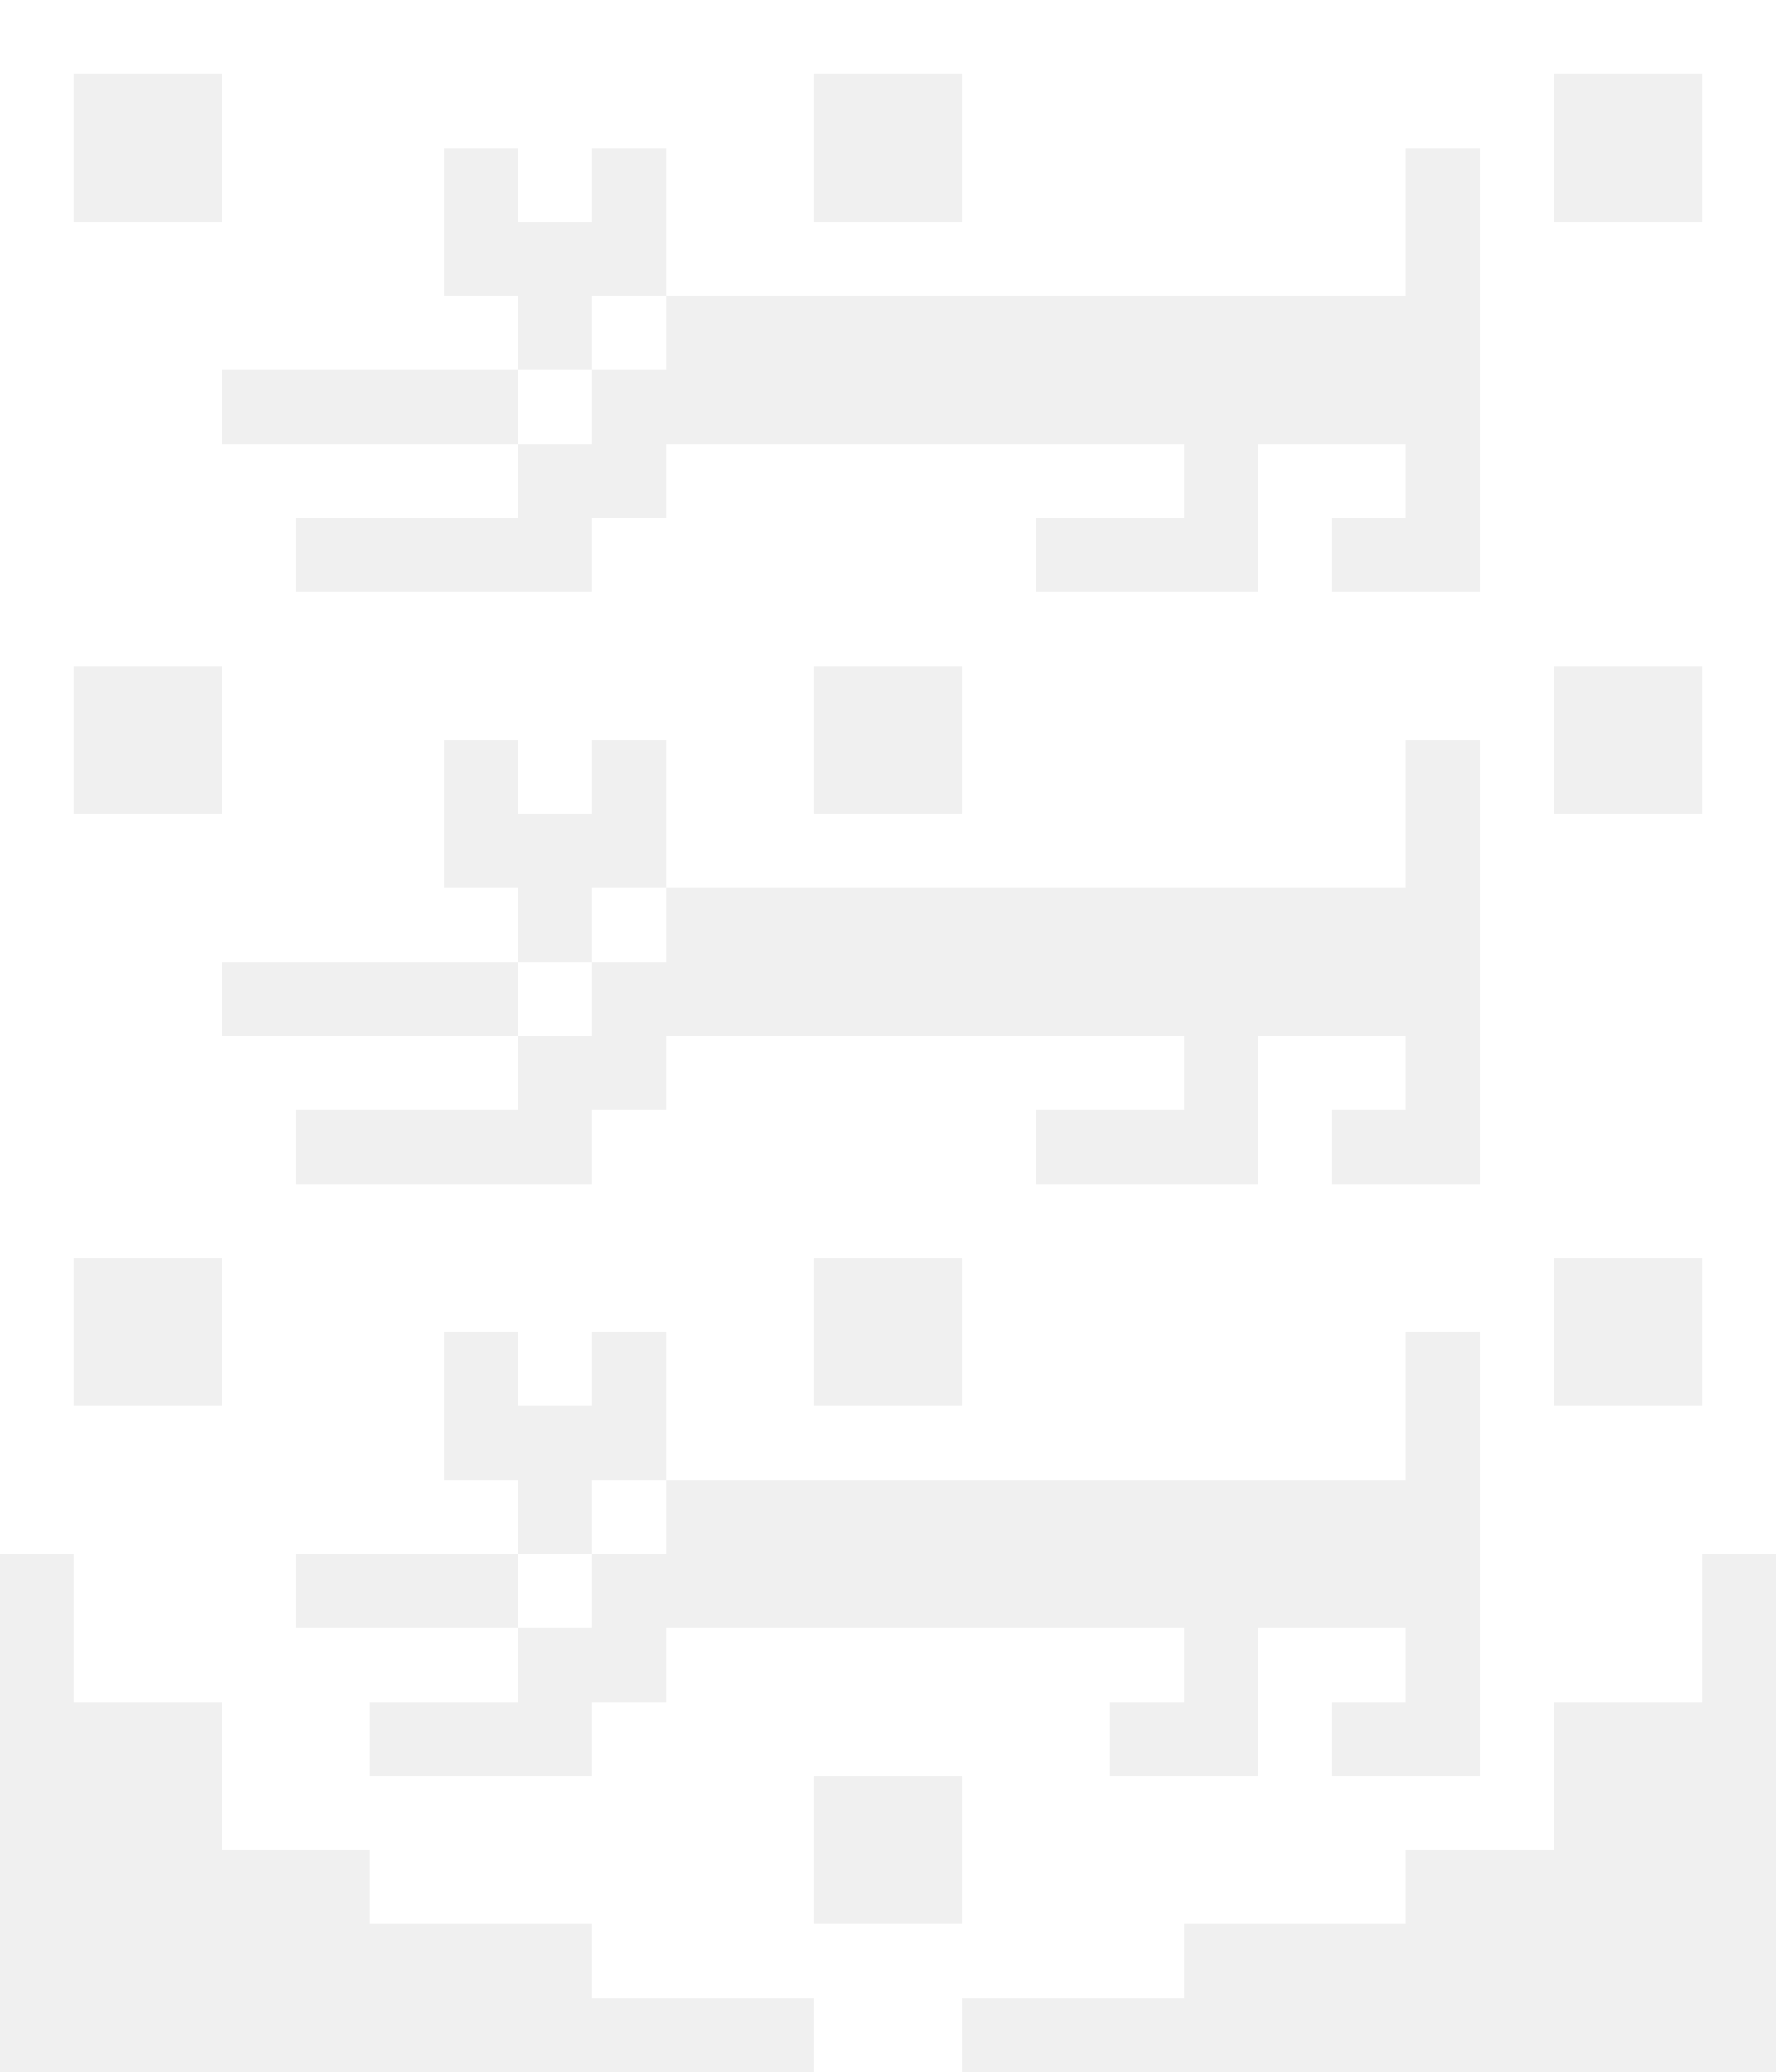
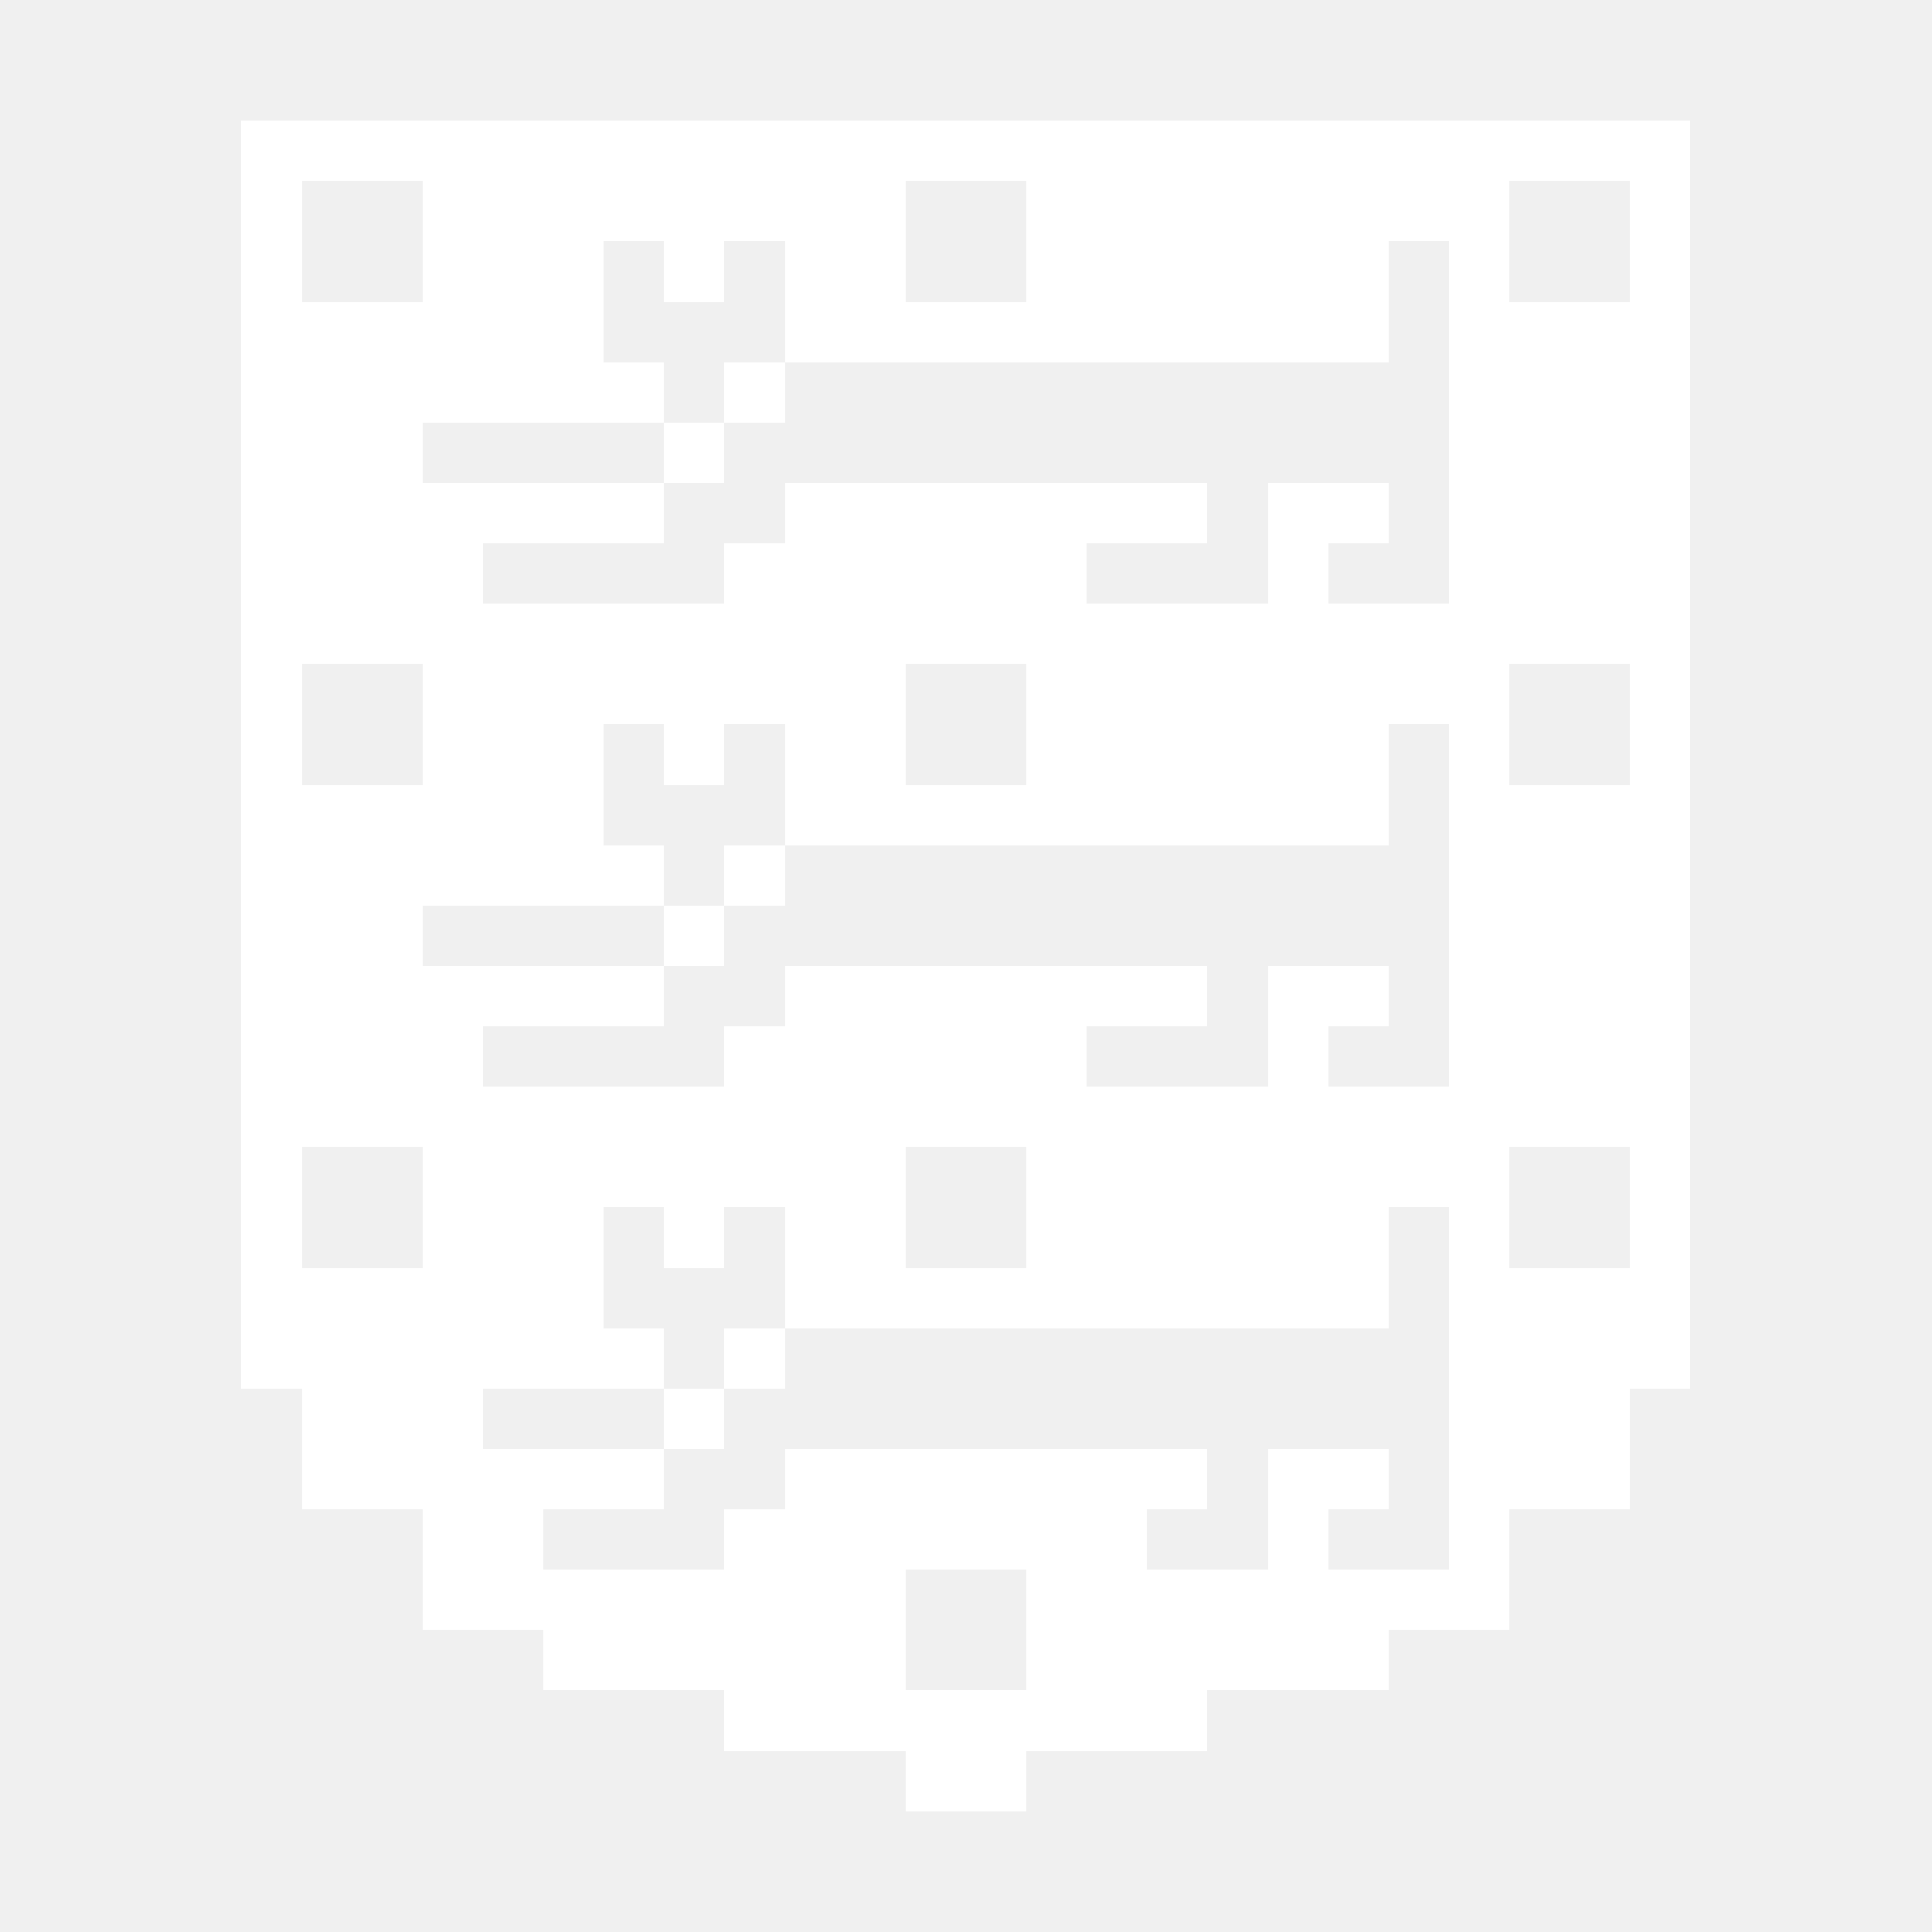
- <svg xmlns="http://www.w3.org/2000/svg" viewBox="0 0 24 28" shape-rendering="crispEdges" fill="#ffffff">
-   <rect x="0" y="0" width="1" height="1" />
-   <rect x="1" y="0" width="1" height="1" />
-   <rect x="2" y="0" width="1" height="1" />
-   <rect x="3" y="0" width="1" height="1" />
-   <rect x="4" y="0" width="1" height="1" />
-   <rect x="5" y="0" width="1" height="1" />
-   <rect x="6" y="0" width="1" height="1" />
-   <rect x="7" y="0" width="1" height="1" />
-   <rect x="8" y="0" width="1" height="1" />
-   <rect x="9" y="0" width="1" height="1" />
-   <rect x="10" y="0" width="1" height="1" />
-   <rect x="11" y="0" width="1" height="1" />
-   <rect x="12" y="0" width="1" height="1" />
-   <rect x="13" y="0" width="1" height="1" />
-   <rect x="14" y="0" width="1" height="1" />
-   <rect x="15" y="0" width="1" height="1" />
-   <rect x="16" y="0" width="1" height="1" />
-   <rect x="17" y="0" width="1" height="1" />
-   <rect x="18" y="0" width="1" height="1" />
-   <rect x="19" y="0" width="1" height="1" />
-   <rect x="20" y="0" width="1" height="1" />
-   <rect x="21" y="0" width="1" height="1" />
-   <rect x="22" y="0" width="1" height="1" />
-   <rect x="23" y="0" width="1" height="1" />
-   <rect x="0" y="1" width="1" height="1" />
-   <rect x="3" y="1" width="1" height="1" />
-   <rect x="4" y="1" width="1" height="1" />
-   <rect x="5" y="1" width="1" height="1" />
-   <rect x="6" y="1" width="1" height="1" />
-   <rect x="7" y="1" width="1" height="1" />
-   <rect x="8" y="1" width="1" height="1" />
-   <rect x="9" y="1" width="1" height="1" />
-   <rect x="10" y="1" width="1" height="1" />
-   <rect x="13" y="1" width="1" height="1" />
-   <rect x="14" y="1" width="1" height="1" />
-   <rect x="15" y="1" width="1" height="1" />
-   <rect x="16" y="1" width="1" height="1" />
-   <rect x="17" y="1" width="1" height="1" />
-   <rect x="18" y="1" width="1" height="1" />
-   <rect x="19" y="1" width="1" height="1" />
-   <rect x="20" y="1" width="1" height="1" />
-   <rect x="23" y="1" width="1" height="1" />
-   <rect x="0" y="2" width="1" height="1" />
-   <rect x="3" y="2" width="1" height="1" />
-   <rect x="4" y="2" width="1" height="1" />
-   <rect x="5" y="2" width="1" height="1" />
-   <rect x="7" y="2" width="1" height="1" />
-   <rect x="9" y="2" width="1" height="1" />
-   <rect x="10" y="2" width="1" height="1" />
-   <rect x="13" y="2" width="1" height="1" />
-   <rect x="14" y="2" width="1" height="1" />
-   <rect x="15" y="2" width="1" height="1" />
-   <rect x="16" y="2" width="1" height="1" />
-   <rect x="17" y="2" width="1" height="1" />
-   <rect x="18" y="2" width="1" height="1" />
-   <rect x="20" y="2" width="1" height="1" />
-   <rect x="23" y="2" width="1" height="1" />
-   <rect x="0" y="3" width="1" height="1" />
-   <rect x="1" y="3" width="1" height="1" />
-   <rect x="2" y="3" width="1" height="1" />
-   <rect x="3" y="3" width="1" height="1" />
+ <svg xmlns="http://www.w3.org/2000/svg" viewBox="0 0 32 32" shape-rendering="crispEdges" fill="#ffffff">
+   <rect x="4" y="2" width="24" height="1" />
  <rect x="4" y="3" width="1" height="1" />
-   <rect x="5" y="3" width="1" height="1" />
-   <rect x="9" y="3" width="1" height="1" />
-   <rect x="10" y="3" width="1" height="1" />
-   <rect x="11" y="3" width="1" height="1" />
-   <rect x="12" y="3" width="1" height="1" />
-   <rect x="13" y="3" width="1" height="1" />
-   <rect x="14" y="3" width="1" height="1" />
-   <rect x="15" y="3" width="1" height="1" />
-   <rect x="16" y="3" width="1" height="1" />
-   <rect x="17" y="3" width="1" height="1" />
-   <rect x="18" y="3" width="1" height="1" />
-   <rect x="20" y="3" width="1" height="1" />
-   <rect x="21" y="3" width="1" height="1" />
-   <rect x="22" y="3" width="1" height="1" />
-   <rect x="23" y="3" width="1" height="1" />
-   <rect x="0" y="4" width="1" height="1" />
-   <rect x="1" y="4" width="1" height="1" />
-   <rect x="2" y="4" width="1" height="1" />
-   <rect x="3" y="4" width="1" height="1" />
+   <rect x="7" y="3" width="8" height="1" />
+   <rect x="17" y="3" width="8" height="1" />
+   <rect x="27" y="3" width="1" height="1" />
  <rect x="4" y="4" width="1" height="1" />
-   <rect x="5" y="4" width="1" height="1" />
-   <rect x="6" y="4" width="1" height="1" />
-   <rect x="8" y="4" width="1" height="1" />
-   <rect x="20" y="4" width="1" height="1" />
-   <rect x="21" y="4" width="1" height="1" />
-   <rect x="22" y="4" width="1" height="1" />
-   <rect x="23" y="4" width="1" height="1" />
-   <rect x="0" y="5" width="1" height="1" />
-   <rect x="1" y="5" width="1" height="1" />
-   <rect x="2" y="5" width="1" height="1" />
-   <rect x="7" y="5" width="1" height="1" />
-   <rect x="20" y="5" width="1" height="1" />
-   <rect x="21" y="5" width="1" height="1" />
-   <rect x="22" y="5" width="1" height="1" />
-   <rect x="23" y="5" width="1" height="1" />
-   <rect x="0" y="6" width="1" height="1" />
-   <rect x="1" y="6" width="1" height="1" />
-   <rect x="2" y="6" width="1" height="1" />
-   <rect x="3" y="6" width="1" height="1" />
-   <rect x="4" y="6" width="1" height="1" />
-   <rect x="5" y="6" width="1" height="1" />
-   <rect x="6" y="6" width="1" height="1" />
-   <rect x="9" y="6" width="1" height="1" />
-   <rect x="10" y="6" width="1" height="1" />
-   <rect x="11" y="6" width="1" height="1" />
+   <rect x="7" y="4" width="3" height="1" />
+   <rect x="11" y="4" width="1" height="1" />
+   <rect x="13" y="4" width="2" height="1" />
+   <rect x="17" y="4" width="6" height="1" />
+   <rect x="24" y="4" width="1" height="1" />
+   <rect x="27" y="4" width="1" height="1" />
+   <rect x="4" y="5" width="6" height="1" />
+   <rect x="13" y="5" width="10" height="1" />
+   <rect x="24" y="5" width="4" height="1" />
+   <rect x="4" y="6" width="7" height="1" />
  <rect x="12" y="6" width="1" height="1" />
-   <rect x="13" y="6" width="1" height="1" />
-   <rect x="14" y="6" width="1" height="1" />
-   <rect x="15" y="6" width="1" height="1" />
-   <rect x="17" y="6" width="1" height="1" />
-   <rect x="18" y="6" width="1" height="1" />
-   <rect x="20" y="6" width="1" height="1" />
-   <rect x="21" y="6" width="1" height="1" />
-   <rect x="22" y="6" width="1" height="1" />
-   <rect x="23" y="6" width="1" height="1" />
-   <rect x="0" y="7" width="1" height="1" />
-   <rect x="1" y="7" width="1" height="1" />
-   <rect x="2" y="7" width="1" height="1" />
-   <rect x="3" y="7" width="1" height="1" />
-   <rect x="8" y="7" width="1" height="1" />
-   <rect x="9" y="7" width="1" height="1" />
-   <rect x="10" y="7" width="1" height="1" />
+   <rect x="24" y="6" width="4" height="1" />
+   <rect x="4" y="7" width="3" height="1" />
  <rect x="11" y="7" width="1" height="1" />
-   <rect x="12" y="7" width="1" height="1" />
-   <rect x="13" y="7" width="1" height="1" />
-   <rect x="17" y="7" width="1" height="1" />
-   <rect x="20" y="7" width="1" height="1" />
-   <rect x="21" y="7" width="1" height="1" />
-   <rect x="22" y="7" width="1" height="1" />
-   <rect x="23" y="7" width="1" height="1" />
-   <rect x="0" y="8" width="1" height="1" />
-   <rect x="1" y="8" width="1" height="1" />
-   <rect x="2" y="8" width="1" height="1" />
-   <rect x="3" y="8" width="1" height="1" />
-   <rect x="4" y="8" width="1" height="1" />
-   <rect x="5" y="8" width="1" height="1" />
-   <rect x="6" y="8" width="1" height="1" />
-   <rect x="7" y="8" width="1" height="1" />
-   <rect x="8" y="8" width="1" height="1" />
-   <rect x="9" y="8" width="1" height="1" />
-   <rect x="10" y="8" width="1" height="1" />
-   <rect x="11" y="8" width="1" height="1" />
-   <rect x="12" y="8" width="1" height="1" />
-   <rect x="13" y="8" width="1" height="1" />
-   <rect x="14" y="8" width="1" height="1" />
-   <rect x="15" y="8" width="1" height="1" />
-   <rect x="16" y="8" width="1" height="1" />
-   <rect x="17" y="8" width="1" height="1" />
-   <rect x="18" y="8" width="1" height="1" />
-   <rect x="19" y="8" width="1" height="1" />
-   <rect x="20" y="8" width="1" height="1" />
-   <rect x="21" y="8" width="1" height="1" />
-   <rect x="22" y="8" width="1" height="1" />
-   <rect x="23" y="8" width="1" height="1" />
-   <rect x="0" y="9" width="1" height="1" />
-   <rect x="3" y="9" width="1" height="1" />
-   <rect x="4" y="9" width="1" height="1" />
-   <rect x="5" y="9" width="1" height="1" />
-   <rect x="6" y="9" width="1" height="1" />
-   <rect x="7" y="9" width="1" height="1" />
-   <rect x="8" y="9" width="1" height="1" />
-   <rect x="9" y="9" width="1" height="1" />
-   <rect x="10" y="9" width="1" height="1" />
-   <rect x="13" y="9" width="1" height="1" />
-   <rect x="14" y="9" width="1" height="1" />
-   <rect x="15" y="9" width="1" height="1" />
-   <rect x="16" y="9" width="1" height="1" />
-   <rect x="17" y="9" width="1" height="1" />
-   <rect x="18" y="9" width="1" height="1" />
-   <rect x="19" y="9" width="1" height="1" />
-   <rect x="20" y="9" width="1" height="1" />
-   <rect x="23" y="9" width="1" height="1" />
-   <rect x="0" y="10" width="1" height="1" />
-   <rect x="3" y="10" width="1" height="1" />
-   <rect x="4" y="10" width="1" height="1" />
-   <rect x="5" y="10" width="1" height="1" />
-   <rect x="7" y="10" width="1" height="1" />
-   <rect x="9" y="10" width="1" height="1" />
-   <rect x="10" y="10" width="1" height="1" />
-   <rect x="13" y="10" width="1" height="1" />
-   <rect x="14" y="10" width="1" height="1" />
-   <rect x="15" y="10" width="1" height="1" />
-   <rect x="16" y="10" width="1" height="1" />
-   <rect x="17" y="10" width="1" height="1" />
-   <rect x="18" y="10" width="1" height="1" />
-   <rect x="20" y="10" width="1" height="1" />
-   <rect x="23" y="10" width="1" height="1" />
-   <rect x="0" y="11" width="1" height="1" />
-   <rect x="1" y="11" width="1" height="1" />
-   <rect x="2" y="11" width="1" height="1" />
-   <rect x="3" y="11" width="1" height="1" />
+   <rect x="24" y="7" width="4" height="1" />
+   <rect x="4" y="8" width="7" height="1" />
+   <rect x="13" y="8" width="7" height="1" />
+   <rect x="21" y="8" width="2" height="1" />
+   <rect x="24" y="8" width="4" height="1" />
+   <rect x="4" y="9" width="4" height="1" />
+   <rect x="12" y="9" width="6" height="1" />
+   <rect x="21" y="9" width="1" height="1" />
+   <rect x="24" y="9" width="4" height="1" />
+   <rect x="4" y="10" width="24" height="1" />
  <rect x="4" y="11" width="1" height="1" />
-   <rect x="5" y="11" width="1" height="1" />
-   <rect x="9" y="11" width="1" height="1" />
-   <rect x="10" y="11" width="1" height="1" />
-   <rect x="11" y="11" width="1" height="1" />
-   <rect x="12" y="11" width="1" height="1" />
-   <rect x="13" y="11" width="1" height="1" />
-   <rect x="14" y="11" width="1" height="1" />
-   <rect x="15" y="11" width="1" height="1" />
-   <rect x="16" y="11" width="1" height="1" />
-   <rect x="17" y="11" width="1" height="1" />
-   <rect x="18" y="11" width="1" height="1" />
-   <rect x="20" y="11" width="1" height="1" />
-   <rect x="21" y="11" width="1" height="1" />
-   <rect x="22" y="11" width="1" height="1" />
-   <rect x="23" y="11" width="1" height="1" />
-   <rect x="0" y="12" width="1" height="1" />
-   <rect x="1" y="12" width="1" height="1" />
-   <rect x="2" y="12" width="1" height="1" />
-   <rect x="3" y="12" width="1" height="1" />
+   <rect x="7" y="11" width="8" height="1" />
+   <rect x="17" y="11" width="8" height="1" />
+   <rect x="27" y="11" width="1" height="1" />
  <rect x="4" y="12" width="1" height="1" />
-   <rect x="5" y="12" width="1" height="1" />
-   <rect x="6" y="12" width="1" height="1" />
-   <rect x="8" y="12" width="1" height="1" />
-   <rect x="20" y="12" width="1" height="1" />
-   <rect x="21" y="12" width="1" height="1" />
-   <rect x="22" y="12" width="1" height="1" />
-   <rect x="23" y="12" width="1" height="1" />
-   <rect x="0" y="13" width="1" height="1" />
-   <rect x="1" y="13" width="1" height="1" />
-   <rect x="2" y="13" width="1" height="1" />
-   <rect x="7" y="13" width="1" height="1" />
-   <rect x="20" y="13" width="1" height="1" />
-   <rect x="21" y="13" width="1" height="1" />
-   <rect x="22" y="13" width="1" height="1" />
-   <rect x="23" y="13" width="1" height="1" />
-   <rect x="0" y="14" width="1" height="1" />
-   <rect x="1" y="14" width="1" height="1" />
-   <rect x="2" y="14" width="1" height="1" />
-   <rect x="3" y="14" width="1" height="1" />
-   <rect x="4" y="14" width="1" height="1" />
-   <rect x="5" y="14" width="1" height="1" />
-   <rect x="6" y="14" width="1" height="1" />
-   <rect x="9" y="14" width="1" height="1" />
-   <rect x="10" y="14" width="1" height="1" />
-   <rect x="11" y="14" width="1" height="1" />
+   <rect x="7" y="12" width="3" height="1" />
+   <rect x="11" y="12" width="1" height="1" />
+   <rect x="13" y="12" width="2" height="1" />
+   <rect x="17" y="12" width="6" height="1" />
+   <rect x="24" y="12" width="1" height="1" />
+   <rect x="27" y="12" width="1" height="1" />
+   <rect x="4" y="13" width="6" height="1" />
+   <rect x="13" y="13" width="10" height="1" />
+   <rect x="24" y="13" width="4" height="1" />
+   <rect x="4" y="14" width="7" height="1" />
  <rect x="12" y="14" width="1" height="1" />
-   <rect x="13" y="14" width="1" height="1" />
-   <rect x="14" y="14" width="1" height="1" />
-   <rect x="15" y="14" width="1" height="1" />
-   <rect x="17" y="14" width="1" height="1" />
-   <rect x="18" y="14" width="1" height="1" />
-   <rect x="20" y="14" width="1" height="1" />
-   <rect x="21" y="14" width="1" height="1" />
-   <rect x="22" y="14" width="1" height="1" />
-   <rect x="23" y="14" width="1" height="1" />
-   <rect x="0" y="15" width="1" height="1" />
-   <rect x="1" y="15" width="1" height="1" />
-   <rect x="2" y="15" width="1" height="1" />
-   <rect x="3" y="15" width="1" height="1" />
-   <rect x="8" y="15" width="1" height="1" />
-   <rect x="9" y="15" width="1" height="1" />
-   <rect x="10" y="15" width="1" height="1" />
+   <rect x="24" y="14" width="4" height="1" />
+   <rect x="4" y="15" width="3" height="1" />
  <rect x="11" y="15" width="1" height="1" />
-   <rect x="12" y="15" width="1" height="1" />
-   <rect x="13" y="15" width="1" height="1" />
-   <rect x="17" y="15" width="1" height="1" />
-   <rect x="20" y="15" width="1" height="1" />
-   <rect x="21" y="15" width="1" height="1" />
-   <rect x="22" y="15" width="1" height="1" />
-   <rect x="23" y="15" width="1" height="1" />
-   <rect x="0" y="16" width="1" height="1" />
-   <rect x="1" y="16" width="1" height="1" />
-   <rect x="2" y="16" width="1" height="1" />
-   <rect x="3" y="16" width="1" height="1" />
-   <rect x="4" y="16" width="1" height="1" />
-   <rect x="5" y="16" width="1" height="1" />
-   <rect x="6" y="16" width="1" height="1" />
-   <rect x="7" y="16" width="1" height="1" />
-   <rect x="8" y="16" width="1" height="1" />
-   <rect x="9" y="16" width="1" height="1" />
-   <rect x="10" y="16" width="1" height="1" />
-   <rect x="11" y="16" width="1" height="1" />
-   <rect x="12" y="16" width="1" height="1" />
-   <rect x="13" y="16" width="1" height="1" />
-   <rect x="14" y="16" width="1" height="1" />
-   <rect x="15" y="16" width="1" height="1" />
-   <rect x="16" y="16" width="1" height="1" />
-   <rect x="17" y="16" width="1" height="1" />
-   <rect x="18" y="16" width="1" height="1" />
-   <rect x="19" y="16" width="1" height="1" />
-   <rect x="20" y="16" width="1" height="1" />
-   <rect x="21" y="16" width="1" height="1" />
-   <rect x="22" y="16" width="1" height="1" />
-   <rect x="23" y="16" width="1" height="1" />
-   <rect x="0" y="17" width="1" height="1" />
-   <rect x="3" y="17" width="1" height="1" />
-   <rect x="4" y="17" width="1" height="1" />
-   <rect x="5" y="17" width="1" height="1" />
-   <rect x="6" y="17" width="1" height="1" />
-   <rect x="7" y="17" width="1" height="1" />
-   <rect x="8" y="17" width="1" height="1" />
-   <rect x="9" y="17" width="1" height="1" />
-   <rect x="10" y="17" width="1" height="1" />
-   <rect x="13" y="17" width="1" height="1" />
-   <rect x="14" y="17" width="1" height="1" />
-   <rect x="15" y="17" width="1" height="1" />
-   <rect x="16" y="17" width="1" height="1" />
-   <rect x="17" y="17" width="1" height="1" />
-   <rect x="18" y="17" width="1" height="1" />
-   <rect x="19" y="17" width="1" height="1" />
-   <rect x="20" y="17" width="1" height="1" />
-   <rect x="23" y="17" width="1" height="1" />
-   <rect x="0" y="18" width="1" height="1" />
-   <rect x="3" y="18" width="1" height="1" />
-   <rect x="4" y="18" width="1" height="1" />
-   <rect x="5" y="18" width="1" height="1" />
-   <rect x="7" y="18" width="1" height="1" />
-   <rect x="9" y="18" width="1" height="1" />
-   <rect x="10" y="18" width="1" height="1" />
-   <rect x="13" y="18" width="1" height="1" />
-   <rect x="14" y="18" width="1" height="1" />
-   <rect x="15" y="18" width="1" height="1" />
-   <rect x="16" y="18" width="1" height="1" />
-   <rect x="17" y="18" width="1" height="1" />
-   <rect x="18" y="18" width="1" height="1" />
-   <rect x="20" y="18" width="1" height="1" />
-   <rect x="23" y="18" width="1" height="1" />
-   <rect x="0" y="19" width="1" height="1" />
-   <rect x="1" y="19" width="1" height="1" />
-   <rect x="2" y="19" width="1" height="1" />
-   <rect x="3" y="19" width="1" height="1" />
+   <rect x="24" y="15" width="4" height="1" />
+   <rect x="4" y="16" width="7" height="1" />
+   <rect x="13" y="16" width="7" height="1" />
+   <rect x="21" y="16" width="2" height="1" />
+   <rect x="24" y="16" width="4" height="1" />
+   <rect x="4" y="17" width="4" height="1" />
+   <rect x="12" y="17" width="6" height="1" />
+   <rect x="21" y="17" width="1" height="1" />
+   <rect x="24" y="17" width="4" height="1" />
+   <rect x="4" y="18" width="24" height="1" />
  <rect x="4" y="19" width="1" height="1" />
-   <rect x="5" y="19" width="1" height="1" />
-   <rect x="9" y="19" width="1" height="1" />
-   <rect x="10" y="19" width="1" height="1" />
-   <rect x="11" y="19" width="1" height="1" />
-   <rect x="12" y="19" width="1" height="1" />
-   <rect x="13" y="19" width="1" height="1" />
-   <rect x="14" y="19" width="1" height="1" />
-   <rect x="15" y="19" width="1" height="1" />
-   <rect x="16" y="19" width="1" height="1" />
-   <rect x="17" y="19" width="1" height="1" />
-   <rect x="18" y="19" width="1" height="1" />
-   <rect x="20" y="19" width="1" height="1" />
-   <rect x="21" y="19" width="1" height="1" />
-   <rect x="22" y="19" width="1" height="1" />
-   <rect x="23" y="19" width="1" height="1" />
-   <rect x="0" y="20" width="1" height="1" />
-   <rect x="1" y="20" width="1" height="1" />
-   <rect x="2" y="20" width="1" height="1" />
-   <rect x="3" y="20" width="1" height="1" />
+   <rect x="7" y="19" width="8" height="1" />
+   <rect x="17" y="19" width="8" height="1" />
+   <rect x="27" y="19" width="1" height="1" />
  <rect x="4" y="20" width="1" height="1" />
-   <rect x="5" y="20" width="1" height="1" />
-   <rect x="6" y="20" width="1" height="1" />
-   <rect x="8" y="20" width="1" height="1" />
-   <rect x="20" y="20" width="1" height="1" />
-   <rect x="21" y="20" width="1" height="1" />
-   <rect x="22" y="20" width="1" height="1" />
-   <rect x="23" y="20" width="1" height="1" />
-   <rect x="1" y="21" width="1" height="1" />
-   <rect x="2" y="21" width="1" height="1" />
-   <rect x="3" y="21" width="1" height="1" />
-   <rect x="7" y="21" width="1" height="1" />
-   <rect x="20" y="21" width="1" height="1" />
-   <rect x="21" y="21" width="1" height="1" />
-   <rect x="22" y="21" width="1" height="1" />
-   <rect x="1" y="22" width="1" height="1" />
-   <rect x="2" y="22" width="1" height="1" />
-   <rect x="3" y="22" width="1" height="1" />
-   <rect x="4" y="22" width="1" height="1" />
-   <rect x="5" y="22" width="1" height="1" />
-   <rect x="6" y="22" width="1" height="1" />
-   <rect x="9" y="22" width="1" height="1" />
-   <rect x="10" y="22" width="1" height="1" />
-   <rect x="11" y="22" width="1" height="1" />
+   <rect x="7" y="20" width="3" height="1" />
+   <rect x="11" y="20" width="1" height="1" />
+   <rect x="13" y="20" width="2" height="1" />
+   <rect x="17" y="20" width="6" height="1" />
+   <rect x="24" y="20" width="1" height="1" />
+   <rect x="27" y="20" width="1" height="1" />
+   <rect x="4" y="21" width="6" height="1" />
+   <rect x="13" y="21" width="10" height="1" />
+   <rect x="24" y="21" width="4" height="1" />
+   <rect x="4" y="22" width="7" height="1" />
  <rect x="12" y="22" width="1" height="1" />
-   <rect x="13" y="22" width="1" height="1" />
-   <rect x="14" y="22" width="1" height="1" />
-   <rect x="15" y="22" width="1" height="1" />
-   <rect x="17" y="22" width="1" height="1" />
-   <rect x="18" y="22" width="1" height="1" />
-   <rect x="20" y="22" width="1" height="1" />
-   <rect x="21" y="22" width="1" height="1" />
-   <rect x="22" y="22" width="1" height="1" />
-   <rect x="3" y="23" width="1" height="1" />
-   <rect x="4" y="23" width="1" height="1" />
-   <rect x="8" y="23" width="1" height="1" />
-   <rect x="9" y="23" width="1" height="1" />
-   <rect x="10" y="23" width="1" height="1" />
+   <rect x="24" y="22" width="4" height="1" />
+   <rect x="5" y="23" width="3" height="1" />
  <rect x="11" y="23" width="1" height="1" />
-   <rect x="12" y="23" width="1" height="1" />
-   <rect x="13" y="23" width="1" height="1" />
-   <rect x="14" y="23" width="1" height="1" />
-   <rect x="17" y="23" width="1" height="1" />
-   <rect x="20" y="23" width="1" height="1" />
-   <rect x="3" y="24" width="1" height="1" />
-   <rect x="4" y="24" width="1" height="1" />
-   <rect x="5" y="24" width="1" height="1" />
-   <rect x="6" y="24" width="1" height="1" />
-   <rect x="7" y="24" width="1" height="1" />
-   <rect x="8" y="24" width="1" height="1" />
-   <rect x="9" y="24" width="1" height="1" />
-   <rect x="10" y="24" width="1" height="1" />
-   <rect x="13" y="24" width="1" height="1" />
-   <rect x="14" y="24" width="1" height="1" />
-   <rect x="15" y="24" width="1" height="1" />
-   <rect x="16" y="24" width="1" height="1" />
-   <rect x="17" y="24" width="1" height="1" />
-   <rect x="18" y="24" width="1" height="1" />
-   <rect x="19" y="24" width="1" height="1" />
-   <rect x="20" y="24" width="1" height="1" />
-   <rect x="5" y="25" width="1" height="1" />
-   <rect x="6" y="25" width="1" height="1" />
-   <rect x="7" y="25" width="1" height="1" />
-   <rect x="8" y="25" width="1" height="1" />
-   <rect x="9" y="25" width="1" height="1" />
-   <rect x="10" y="25" width="1" height="1" />
-   <rect x="13" y="25" width="1" height="1" />
-   <rect x="14" y="25" width="1" height="1" />
-   <rect x="15" y="25" width="1" height="1" />
-   <rect x="16" y="25" width="1" height="1" />
-   <rect x="17" y="25" width="1" height="1" />
-   <rect x="18" y="25" width="1" height="1" />
-   <rect x="8" y="26" width="1" height="1" />
-   <rect x="9" y="26" width="1" height="1" />
-   <rect x="10" y="26" width="1" height="1" />
-   <rect x="11" y="26" width="1" height="1" />
-   <rect x="12" y="26" width="1" height="1" />
-   <rect x="13" y="26" width="1" height="1" />
-   <rect x="14" y="26" width="1" height="1" />
-   <rect x="15" y="26" width="1" height="1" />
-   <rect x="11" y="27" width="1" height="1" />
-   <rect x="12" y="27" width="1" height="1" />
+   <rect x="24" y="23" width="3" height="1" />
+   <rect x="5" y="24" width="6" height="1" />
+   <rect x="13" y="24" width="7" height="1" />
+   <rect x="21" y="24" width="2" height="1" />
+   <rect x="24" y="24" width="3" height="1" />
+   <rect x="7" y="25" width="2" height="1" />
+   <rect x="12" y="25" width="7" height="1" />
+   <rect x="21" y="25" width="1" height="1" />
+   <rect x="24" y="25" width="1" height="1" />
+   <rect x="7" y="26" width="8" height="1" />
+   <rect x="17" y="26" width="8" height="1" />
+   <rect x="9" y="27" width="6" height="1" />
+   <rect x="17" y="27" width="6" height="1" />
+   <rect x="12" y="28" width="8" height="1" />
+   <rect x="15" y="29" width="2" height="1" />
</svg>
